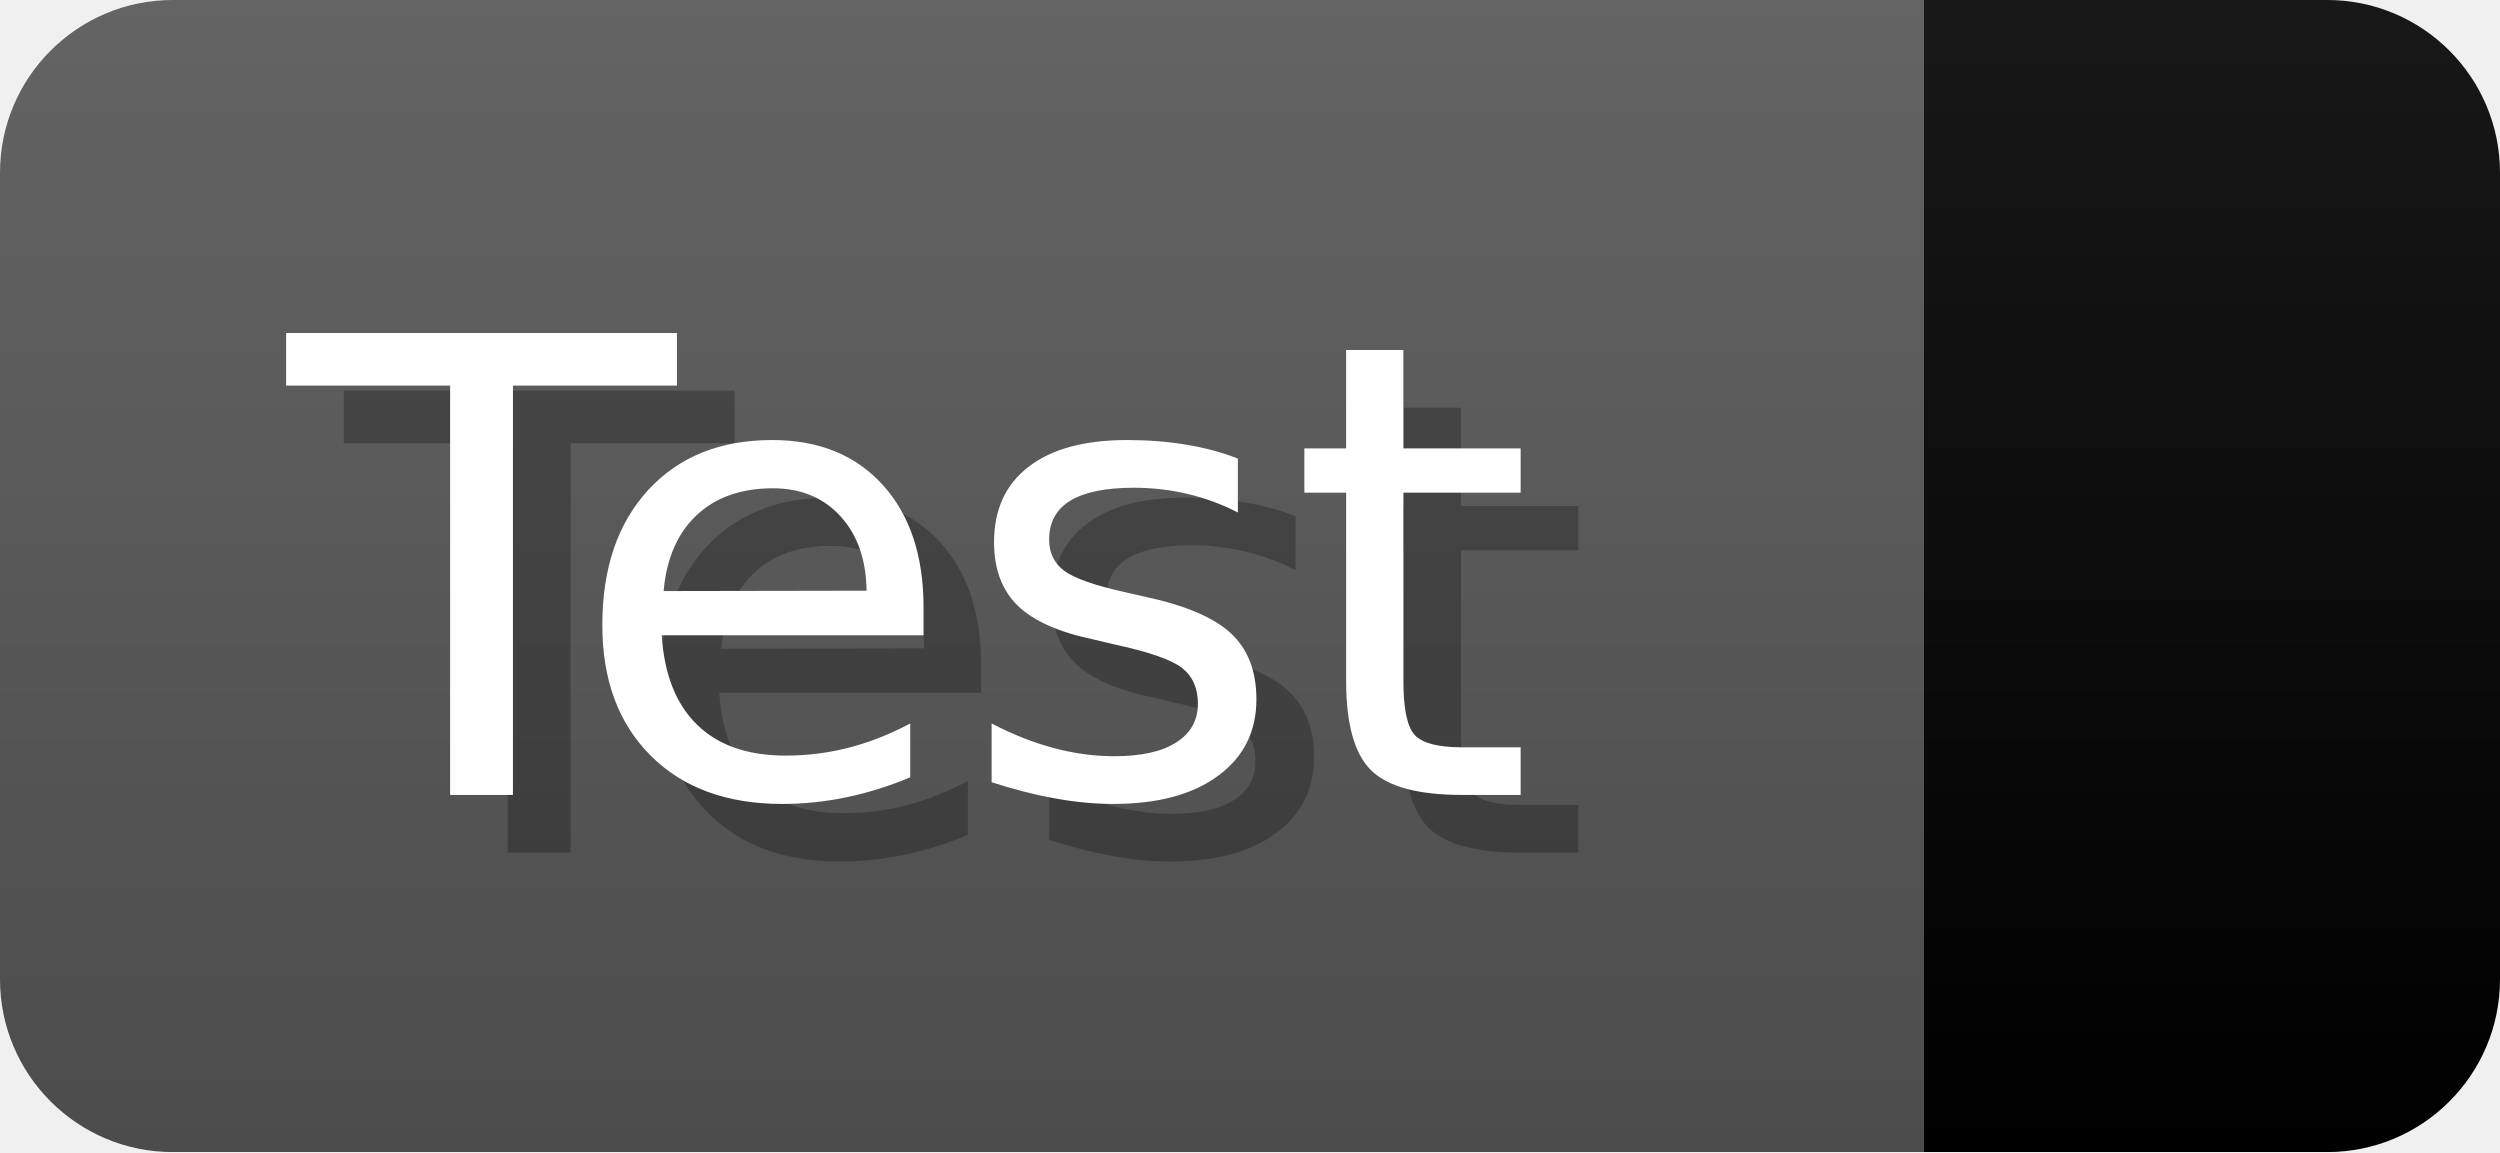
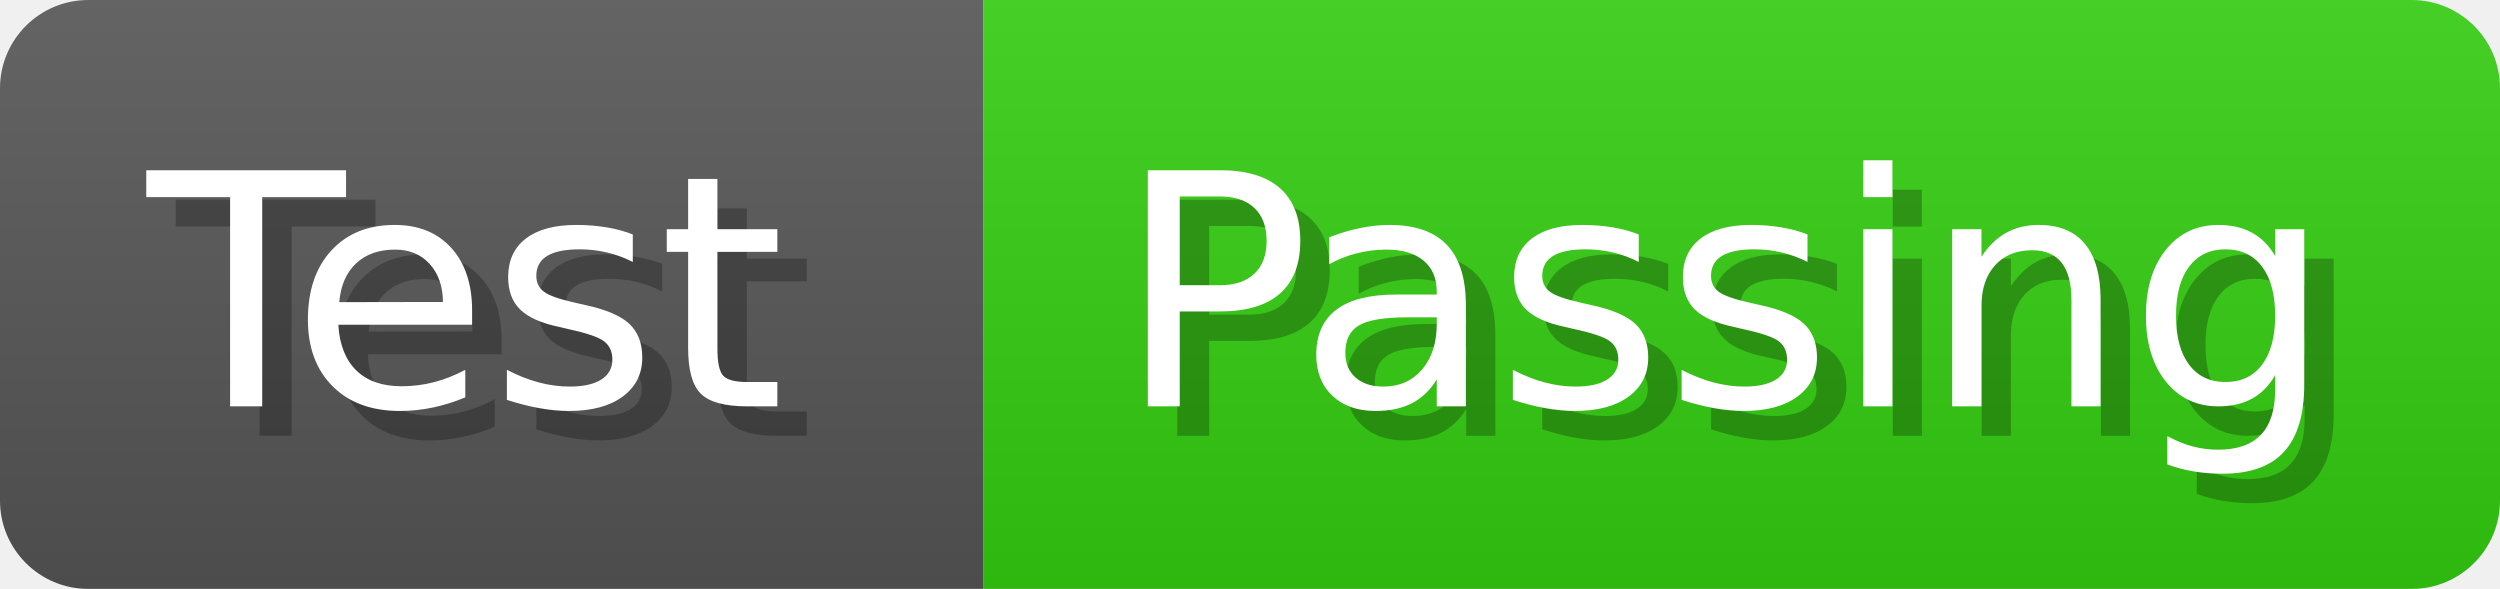
- <svg xmlns="http://www.w3.org/2000/svg" width="43.4" height="20" viewBox="0 0 434 200" role="img" aria-label="Test: ">
+ <svg xmlns="http://www.w3.org/2000/svg" width="84.9" height="20" viewBox="0 0 849 200" role="img" aria-label="Test: Passing">
  <linearGradient id="a" x2="0" y2="100%">
    <stop offset="0" stop-opacity=".1" stop-color="#EEE" />
    <stop offset="1" stop-opacity=".1" />
  </linearGradient>
  <mask id="m">
-     <rect width="434" height="200" rx="30" fill="#FFF" />
+     <rect width="849" height="200" rx="30" fill="#FFF" />
  </mask>
  <g mask="url(#m)">
    <rect width="334" height="200" fill="#555" />
-     <rect width="100" height="200" fill="#" x="334" />
-     <rect width="434" height="200" fill="url(#a)" />
+     <rect width="515" height="200" fill="#3C1" x="334" />
+     <rect width="849" height="200" fill="url(#a)" />
  </g>
  <g aria-hidden="true" fill="#fff" text-anchor="start" font-family="Verdana,DejaVu Sans,sans-serif" font-size="110">
    <text x="60" y="148" textLength="234" fill="#000" opacity="0.25">Test</text>
    <text x="50" y="138" textLength="234">Test</text>
-     <text x="389" y="148" textLength="0" fill="#000" opacity="0.25" />
-     <text x="379" y="138" textLength="0" />
+     <text x="389" y="148" textLength="415" fill="#000" opacity="0.25">Passing</text>
+     <text x="379" y="138" textLength="415">Passing</text>
  </g>
</svg>
